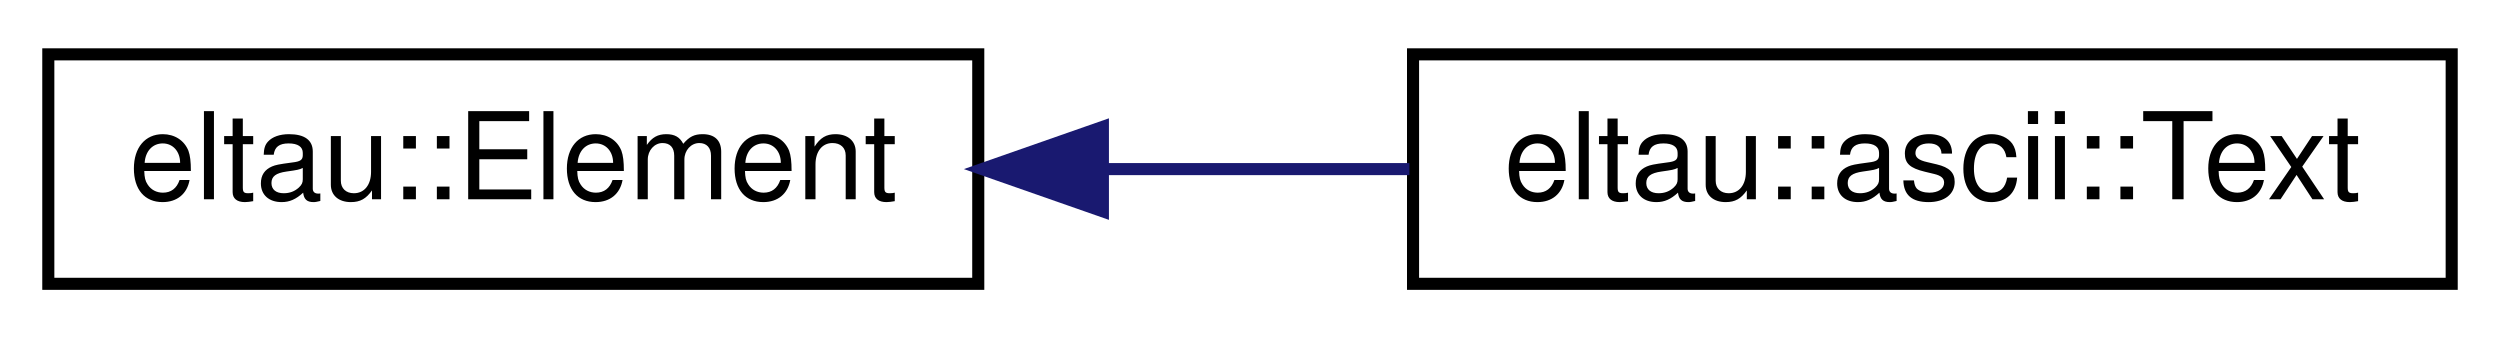
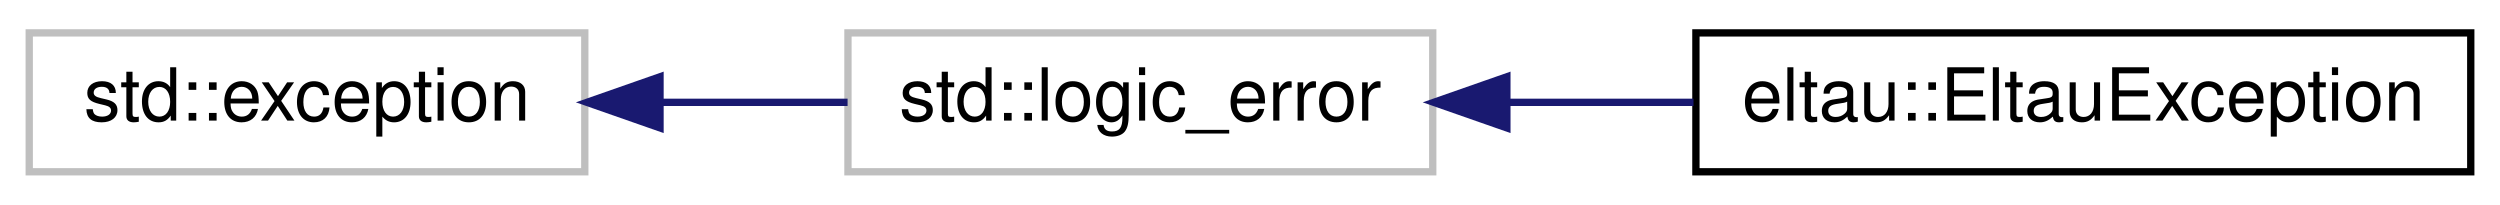
- <svg xmlns="http://www.w3.org/2000/svg" xmlns:xlink="http://www.w3.org/1999/xlink" width="207pt" height="28pt" viewBox="0.00 0.00 207.00 28.00">
+ <svg xmlns="http://www.w3.org/2000/svg" xmlns:xlink="http://www.w3.org/1999/xlink" width="342pt" height="28pt" viewBox="0.00 0.00 342.00 28.00">
  <g id="graph0" class="graph" transform="scale(1 1) rotate(0) translate(4 24)">
    <g id="node1" class="node">
      <g id="a_node1">
-         <a xlink:href="classeltau_1_1Element.html" target="_top" xlink:title="Basic TUI drawable element.">
-           <polygon fill="none" stroke="black" points="0,-0.5 0,-19.5 77,-19.5 77,-0.5 0,-0.5" />
-           <text text-anchor="middle" x="38.5" y="-7.5" font-family="Helvetica,sans-Serif" font-size="10.00">eltau::Element</text>
+         <a xlink:title=" ">
+           <polygon fill="none" stroke="#bfbfbf" points="0,-0.5 0,-19.5 76,-19.5 76,-0.5 0,-0.5" />
+           <text text-anchor="middle" x="38" y="-7.5" font-family="Helvetica,sans-Serif" font-size="10.00">std::exception</text>
        </a>
      </g>
    </g>
    <g id="node2" class="node">
      <g id="a_node2">
-         <a xlink:href="classeltau_1_1ascii_1_1Text.html" target="_top" xlink:title="Basic styled ASCII text with optional wrapping.">
-           <polygon fill="none" stroke="black" points="113,-0.5 113,-19.5 199,-19.5 199,-0.5 113,-0.5" />
-           <text text-anchor="middle" x="156" y="-7.5" font-family="Helvetica,sans-Serif" font-size="10.00">eltau::ascii::Text</text>
+         <a xlink:title=" ">
+           <polygon fill="none" stroke="#bfbfbf" points="112,-0.5 112,-19.5 192,-19.5 192,-0.5 112,-0.5" />
+           <text text-anchor="middle" x="152" y="-7.5" font-family="Helvetica,sans-Serif" font-size="10.00">std::logic_error</text>
        </a>
      </g>
    </g>
    <g id="edge1" class="edge">
-       <path fill="none" stroke="midnightblue" d="M87.37,-10C95.77,-10 104.46,-10 112.7,-10" />
-       <polygon fill="midnightblue" stroke="midnightblue" points="87.32,-6.5 77.32,-10 87.32,-13.5 87.32,-6.5" />
+       <path fill="none" stroke="midnightblue" d="M86.47,-10C94.96,-10 103.73,-10 111.95,-10" />
+       <polygon fill="midnightblue" stroke="midnightblue" points="86.29,-6.5 76.29,-10 86.29,-13.5 86.29,-6.5" />
+     </g>
+     <g id="node3" class="node">
+       <g id="a_node3">
+         <a xlink:href="classeltau_1_1EltauException.html" target="_top" xlink:title="Base exception class for ElTau project.">
+           <polygon fill="none" stroke="black" points="228,-0.5 228,-19.5 334,-19.5 334,-0.5 228,-0.5" />
+           <text text-anchor="middle" x="281" y="-7.5" font-family="Helvetica,sans-Serif" font-size="10.00">eltau::EltauException</text>
+         </a>
+       </g>
+     </g>
+     <g id="edge2" class="edge">
+       <path fill="none" stroke="midnightblue" d="M202.41,-10C210.69,-10 219.31,-10 227.67,-10" />
+       <polygon fill="midnightblue" stroke="midnightblue" points="202.14,-6.5 192.14,-10 202.14,-13.5 202.14,-6.5" />
    </g>
  </g>
</svg>
